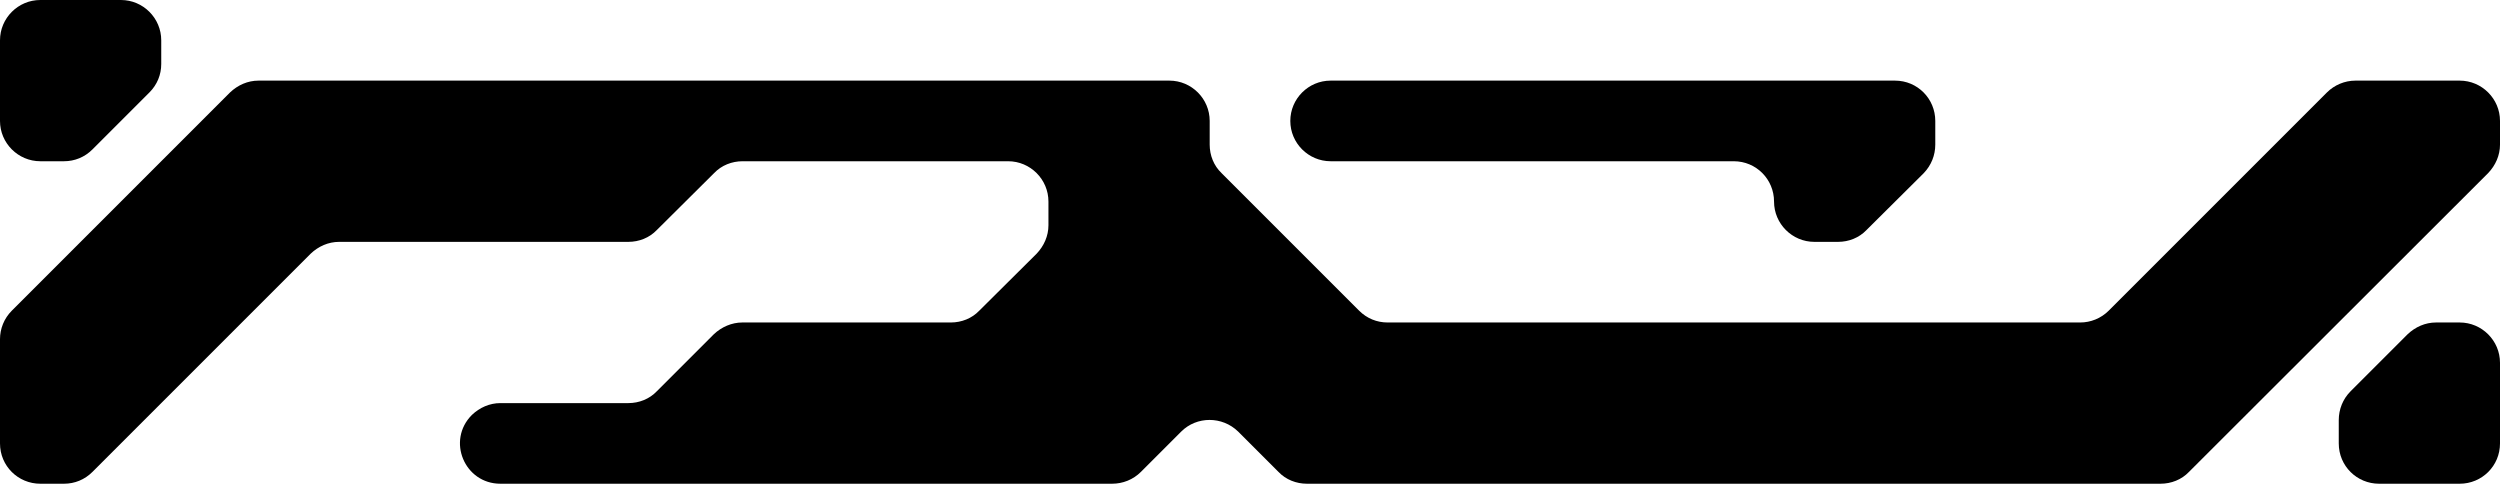
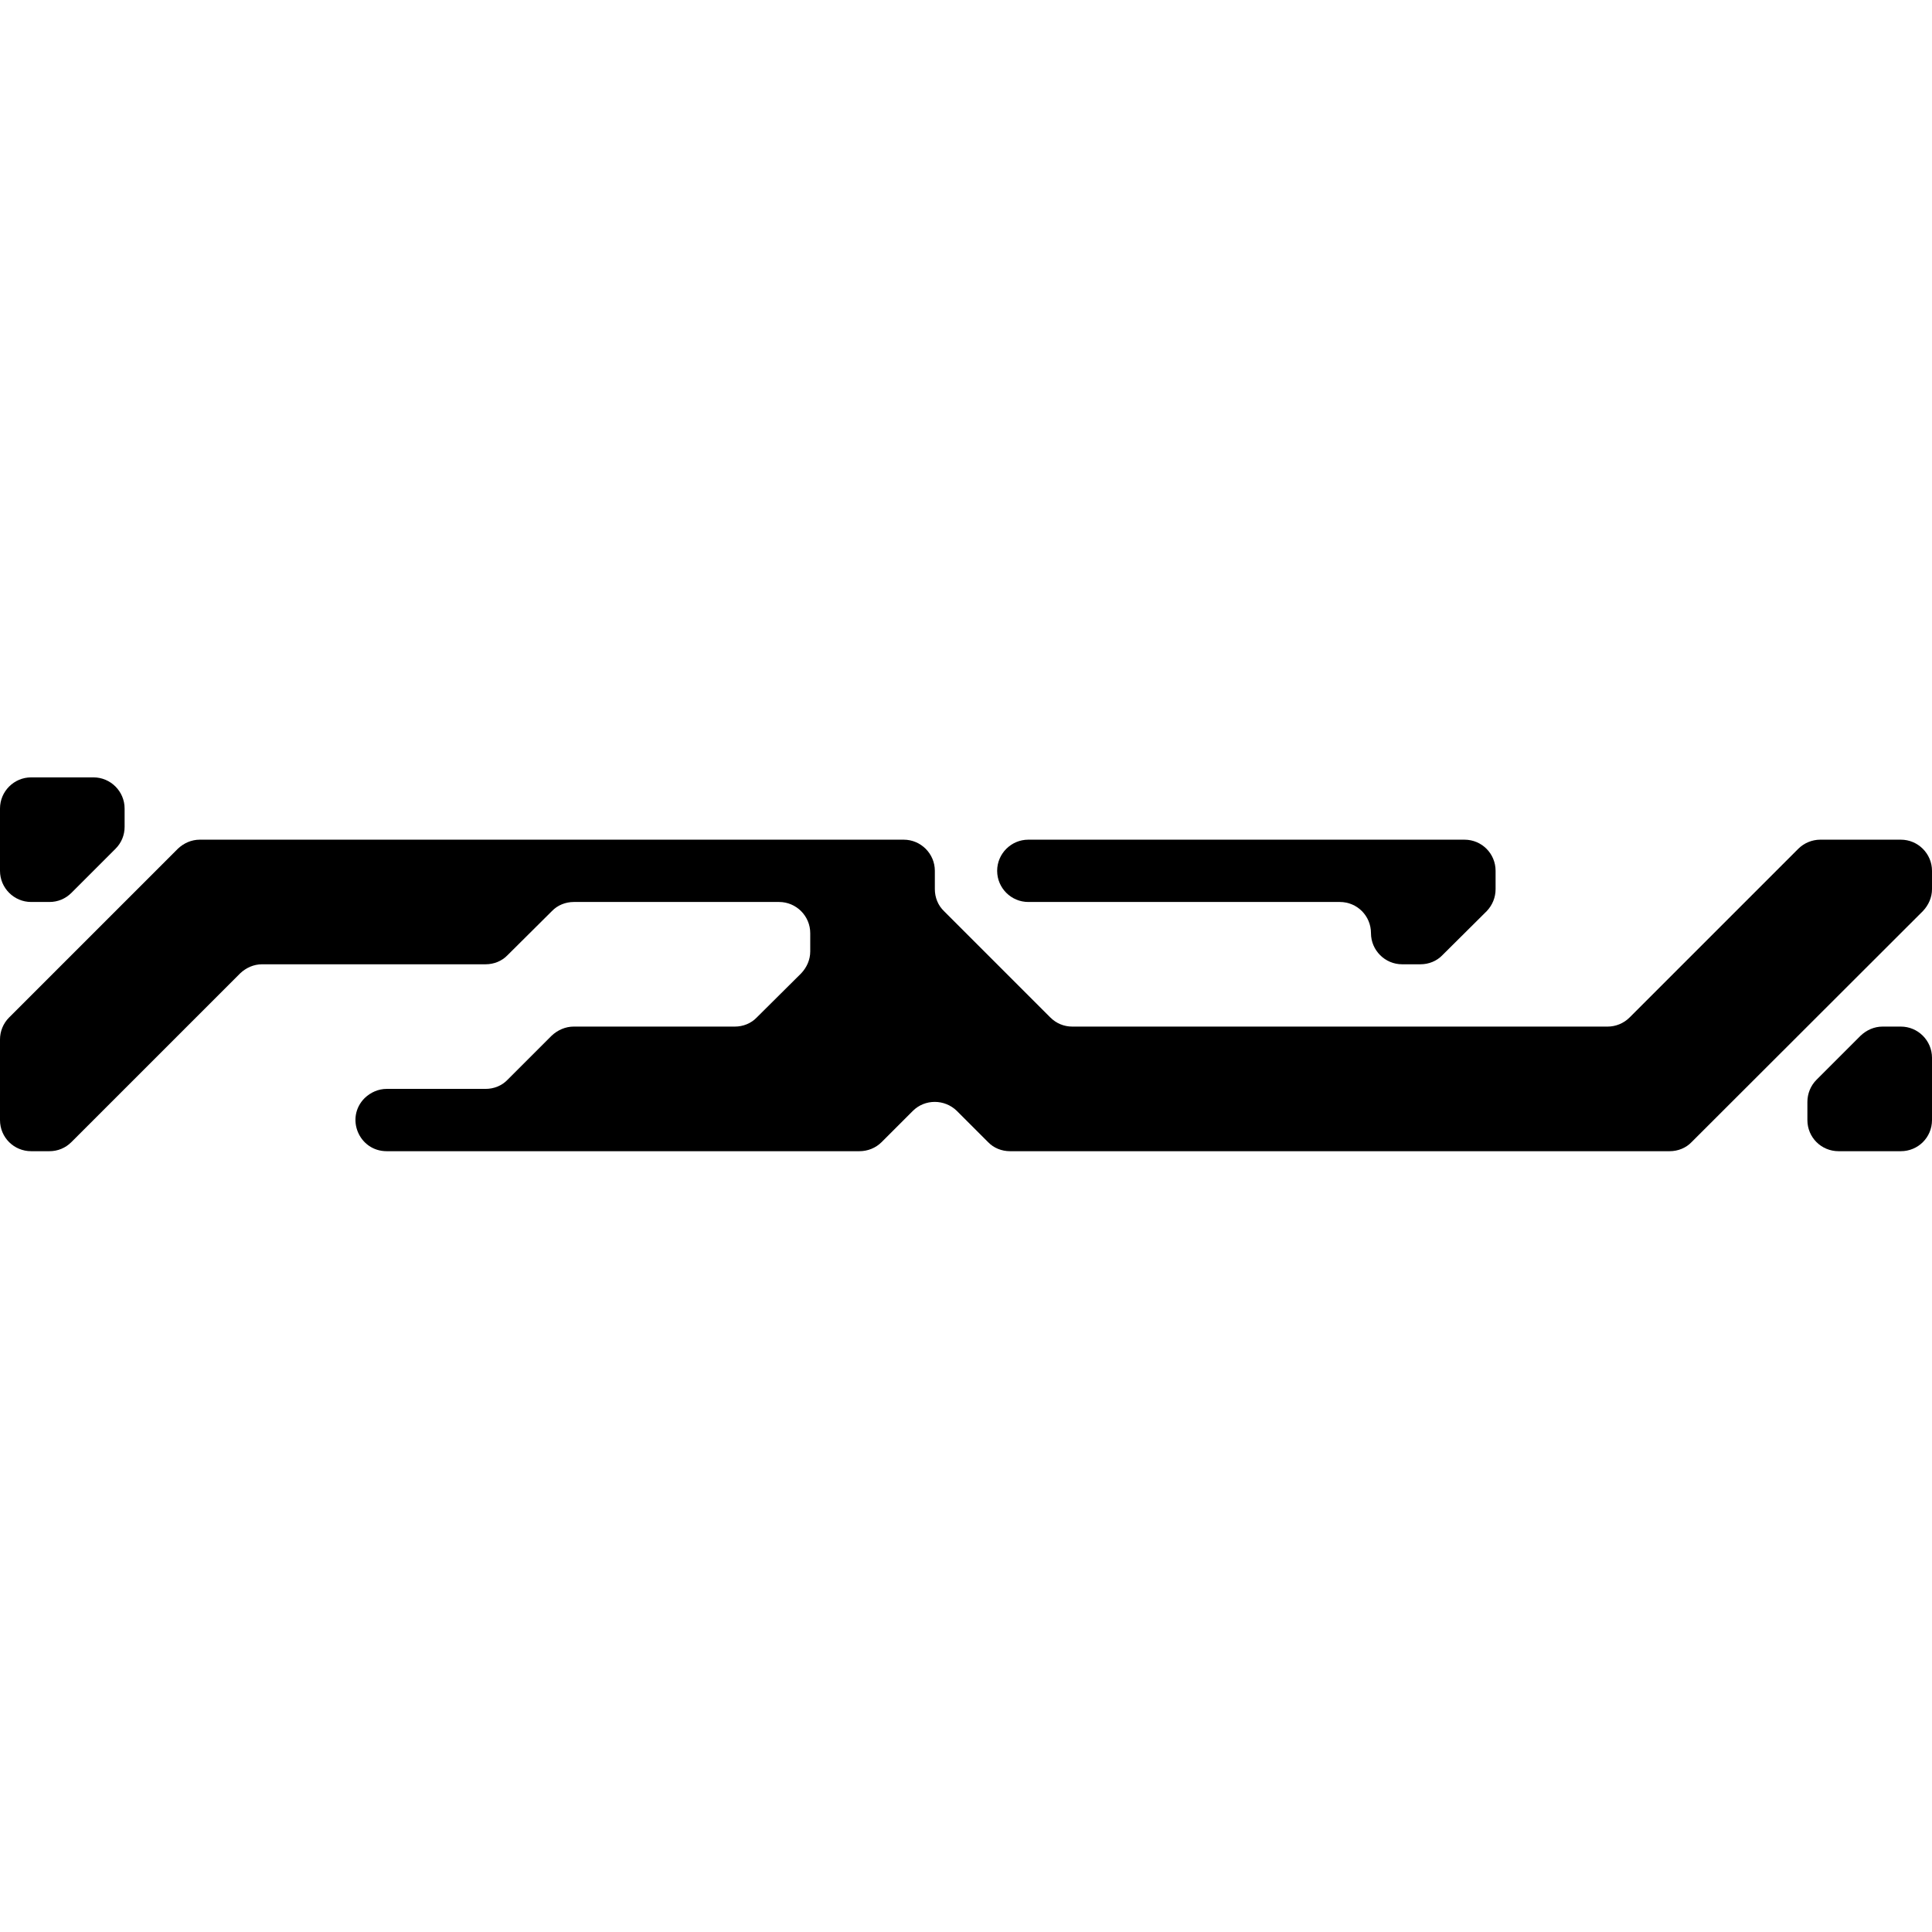
- <svg xmlns="http://www.w3.org/2000/svg" viewBox="0 0 676 131" fill="none" version="1.2" baseProfile="tiny-ps">
-   <path d="M359.8 43.6h109c6.1 0 10.9 4.9 10.9 10.9 0 6 4.9 10.9 10.9 10.9h6.4c2.9 0 5.7-1.1 7.7-3.2l15.5-15.4c2-2.1 3.1-4.8 3.1-7.7v-6.4c0-6-4.8-10.9-10.9-10.9h-152.6c-6 0-10.9 4.9-10.9 10.9 0 6 4.9 10.9 10.9 10.9zM665.1 87.2h-6.4c-2.9 0-5.6 1.2-7.7 3.2l-15.4 15.4c-2.1 2.1-3.2 4.9-3.2 7.8v6.3c0 6.1 4.9 10.9 10.9 10.9h21.8c6 0 10.9-4.8 10.9-10.9v-21.8c0-6-4.9-10.9-10.9-10.9zM10.9 43.6h6.4c2.9 0 5.6-1.1 7.7-3.2l15.4-15.4c2.1-2.1 3.2-4.8 3.2-7.7v-6.4c0-6-4.9-10.9-10.9-10.9h-21.8c-6 0-10.9 4.9-10.9 10.9v21.8c0 6 4.9 10.9 10.9 10.9z" fill="#000000" />
-   <path d="M665.1 21.8h-28.2c-2.9 0-5.7 1.2-7.7 3.2l-59 59c-2.1 2.1-4.9 3.2-7.7 3.2h-187.3c-2.9 0-5.6-1.1-7.7-3.2l-37.2-37.2c-2.1-2-3.2-4.8-3.2-7.7v-6.4c0-6-4.9-10.9-10.9-10.9h-246.3c-2.9 0-5.6 1.2-7.7 3.2l-59 59c-2.1 2.1-3.2 4.9-3.2 7.7v28.2c0 6.1 4.9 10.9 10.9 10.9h6.4c2.9 0 5.6-1.1 7.7-3.2l59-59c2.1-2 4.8-3.2 7.7-3.2h78.2c2.9 0 5.7-1.1 7.7-3.2l15.5-15.4c2-2.1 4.8-3.2 7.7-3.2h71.8c6 0 10.9 4.9 10.9 10.9v6.4c0 2.9-1.2 5.6-3.2 7.7l-15.5 15.4c-2 2.1-4.8 3.2-7.7 3.2h-56.4c-2.8 0-5.6 1.2-7.7 3.2l-15.4 15.4c-2 2.1-4.8 3.2-7.7 3.2h-34.6c-2.9 0-5.6 1.2-7.7 3.2-6.9 6.9-2 18.6 7.7 18.6h165.4c2.9 0 5.7-1.1 7.8-3.2l10.9-10.9c4.2-4.2 11.1-4.2 15.4 0l10.9 10.9c2 2.1 4.8 3.2 7.7 3.2h230.8c2.9 0 5.7-1.1 7.7-3.2l80.9-80.8c2-2.1 3.2-4.8 3.2-7.7v-6.4c0-6-4.9-10.9-10.9-10.9h0z" fill="#000000" />
+ <svg xmlns="http://www.w3.org/2000/svg" viewBox="0 0 676 676" fill="none" version="1.2" baseProfile="tiny-ps">
+   <g transform="translate(0,272)">
+     <path d="M359.8 43.6h109c6.1 0 10.9 4.9 10.9 10.9 0 6 4.9 10.9 10.9 10.9h6.4c2.9 0 5.7-1.1 7.7-3.2l15.5-15.4c2-2.1 3.1-4.8 3.1-7.7v-6.4c0-6-4.8-10.9-10.9-10.9h-152.6c-6 0-10.9 4.9-10.9 10.9 0 6 4.9 10.9 10.9 10.9zM665.1 87.2h-6.4c-2.9 0-5.6 1.2-7.7 3.2l-15.4 15.4c-2.1 2.1-3.2 4.9-3.2 7.8v6.3c0 6.1 4.9 10.9 10.9 10.9h21.8c6 0 10.9-4.8 10.9-10.9v-21.8c0-6-4.9-10.9-10.9-10.9zM10.9 43.6h6.4c2.9 0 5.6-1.1 7.7-3.2l15.4-15.4c2.1-2.1 3.2-4.8 3.2-7.7v-6.4c0-6-4.9-10.9-10.9-10.9h-21.8c-6 0-10.9 4.9-10.9 10.9v21.8c0 6 4.9 10.9 10.9 10.9z" fill="#000000" />
+     <path d="M665.1 21.8h-28.2c-2.9 0-5.7 1.2-7.7 3.2l-59 59c-2.1 2.1-4.9 3.2-7.7 3.2h-187.3c-2.9 0-5.6-1.1-7.7-3.2l-37.2-37.2c-2.1-2-3.2-4.8-3.2-7.7v-6.4c0-6-4.9-10.9-10.9-10.9h-246.3c-2.9 0-5.6 1.2-7.7 3.2l-59 59c-2.1 2.1-3.2 4.9-3.2 7.7v28.2c0 6.1 4.9 10.9 10.9 10.9h6.4c2.9 0 5.6-1.1 7.7-3.2l59-59c2.1-2 4.8-3.2 7.7-3.2h78.2c2.9 0 5.7-1.1 7.7-3.2l15.5-15.4c2-2.1 4.8-3.2 7.7-3.2h71.8c6 0 10.9 4.9 10.9 10.9v6.4c0 2.9-1.2 5.6-3.2 7.7l-15.5 15.4c-2 2.1-4.8 3.2-7.7 3.2h-56.4c-2.8 0-5.6 1.2-7.7 3.2l-15.4 15.4c-2 2.1-4.8 3.2-7.7 3.2h-34.6c-2.9 0-5.6 1.2-7.7 3.2-6.9 6.9-2 18.6 7.7 18.6h165.4c2.9 0 5.7-1.1 7.8-3.2l10.9-10.9c4.2-4.2 11.1-4.2 15.4 0l10.9 10.9c2 2.1 4.8 3.2 7.7 3.2h230.8c2.9 0 5.7-1.1 7.7-3.2l80.9-80.8c2-2.1 3.2-4.8 3.2-7.7v-6.4c0-6-4.9-10.9-10.9-10.9h0z" fill="#000000" />
+   </g>
</svg>
